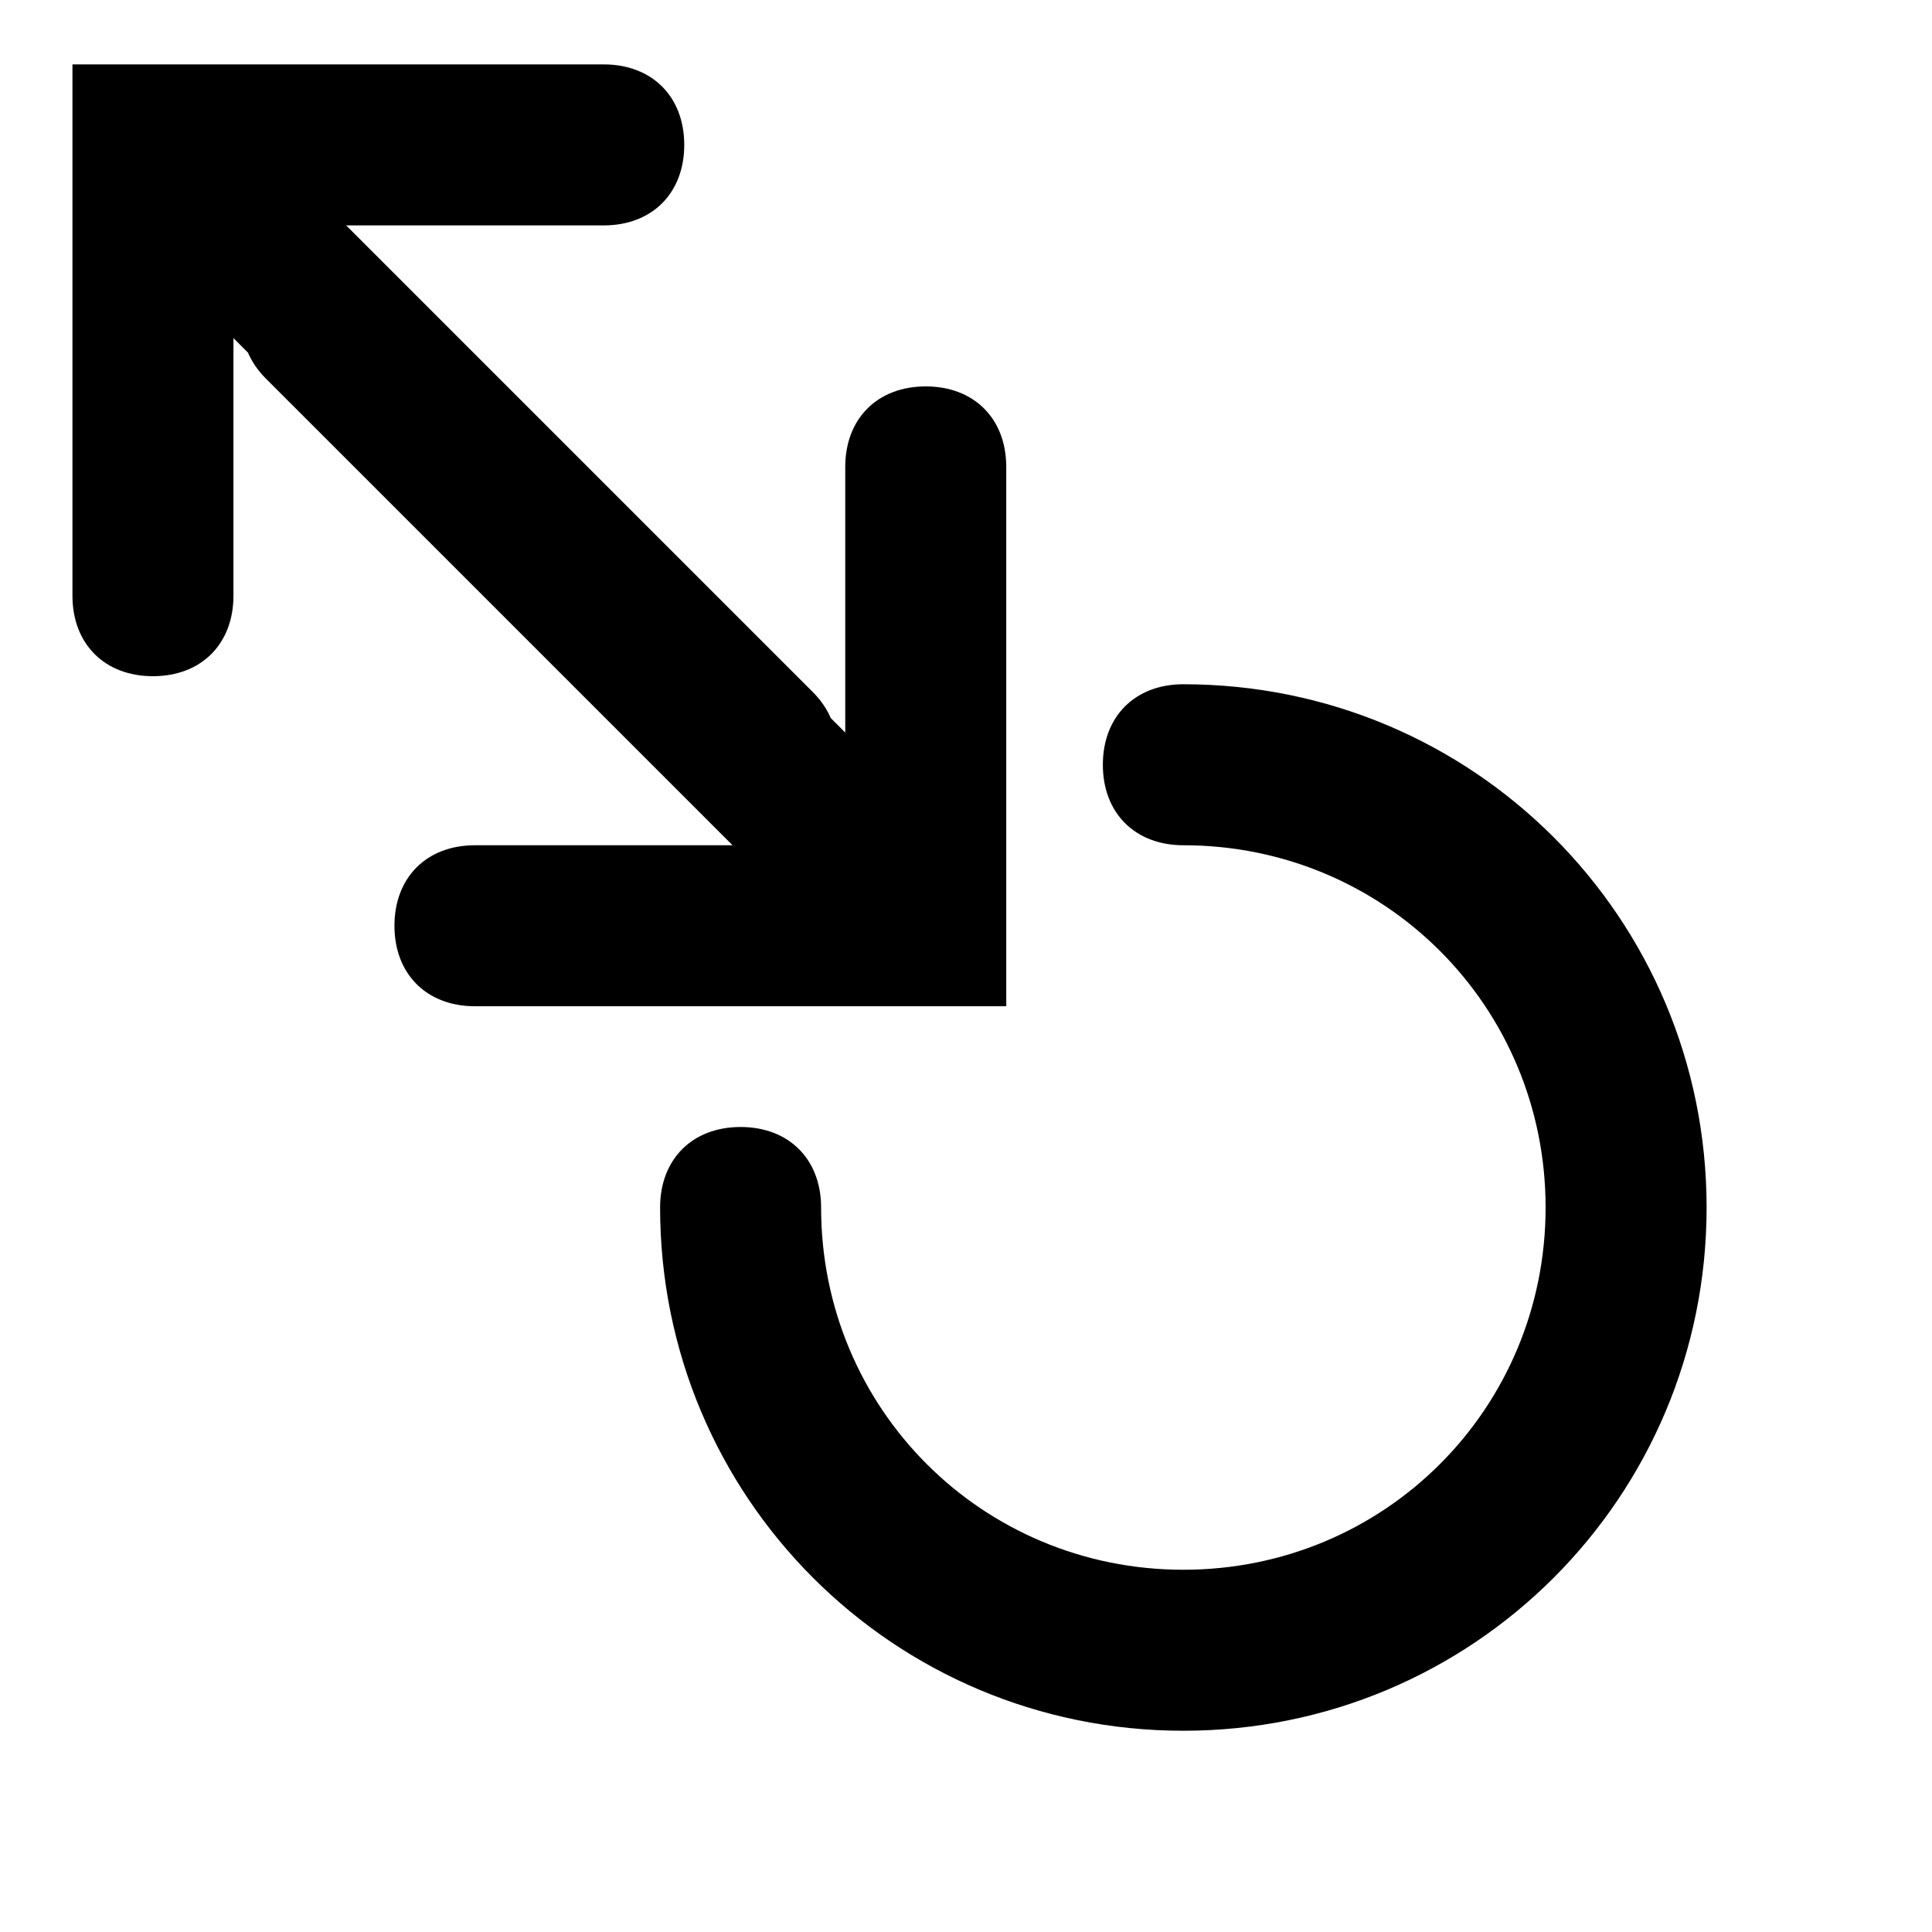
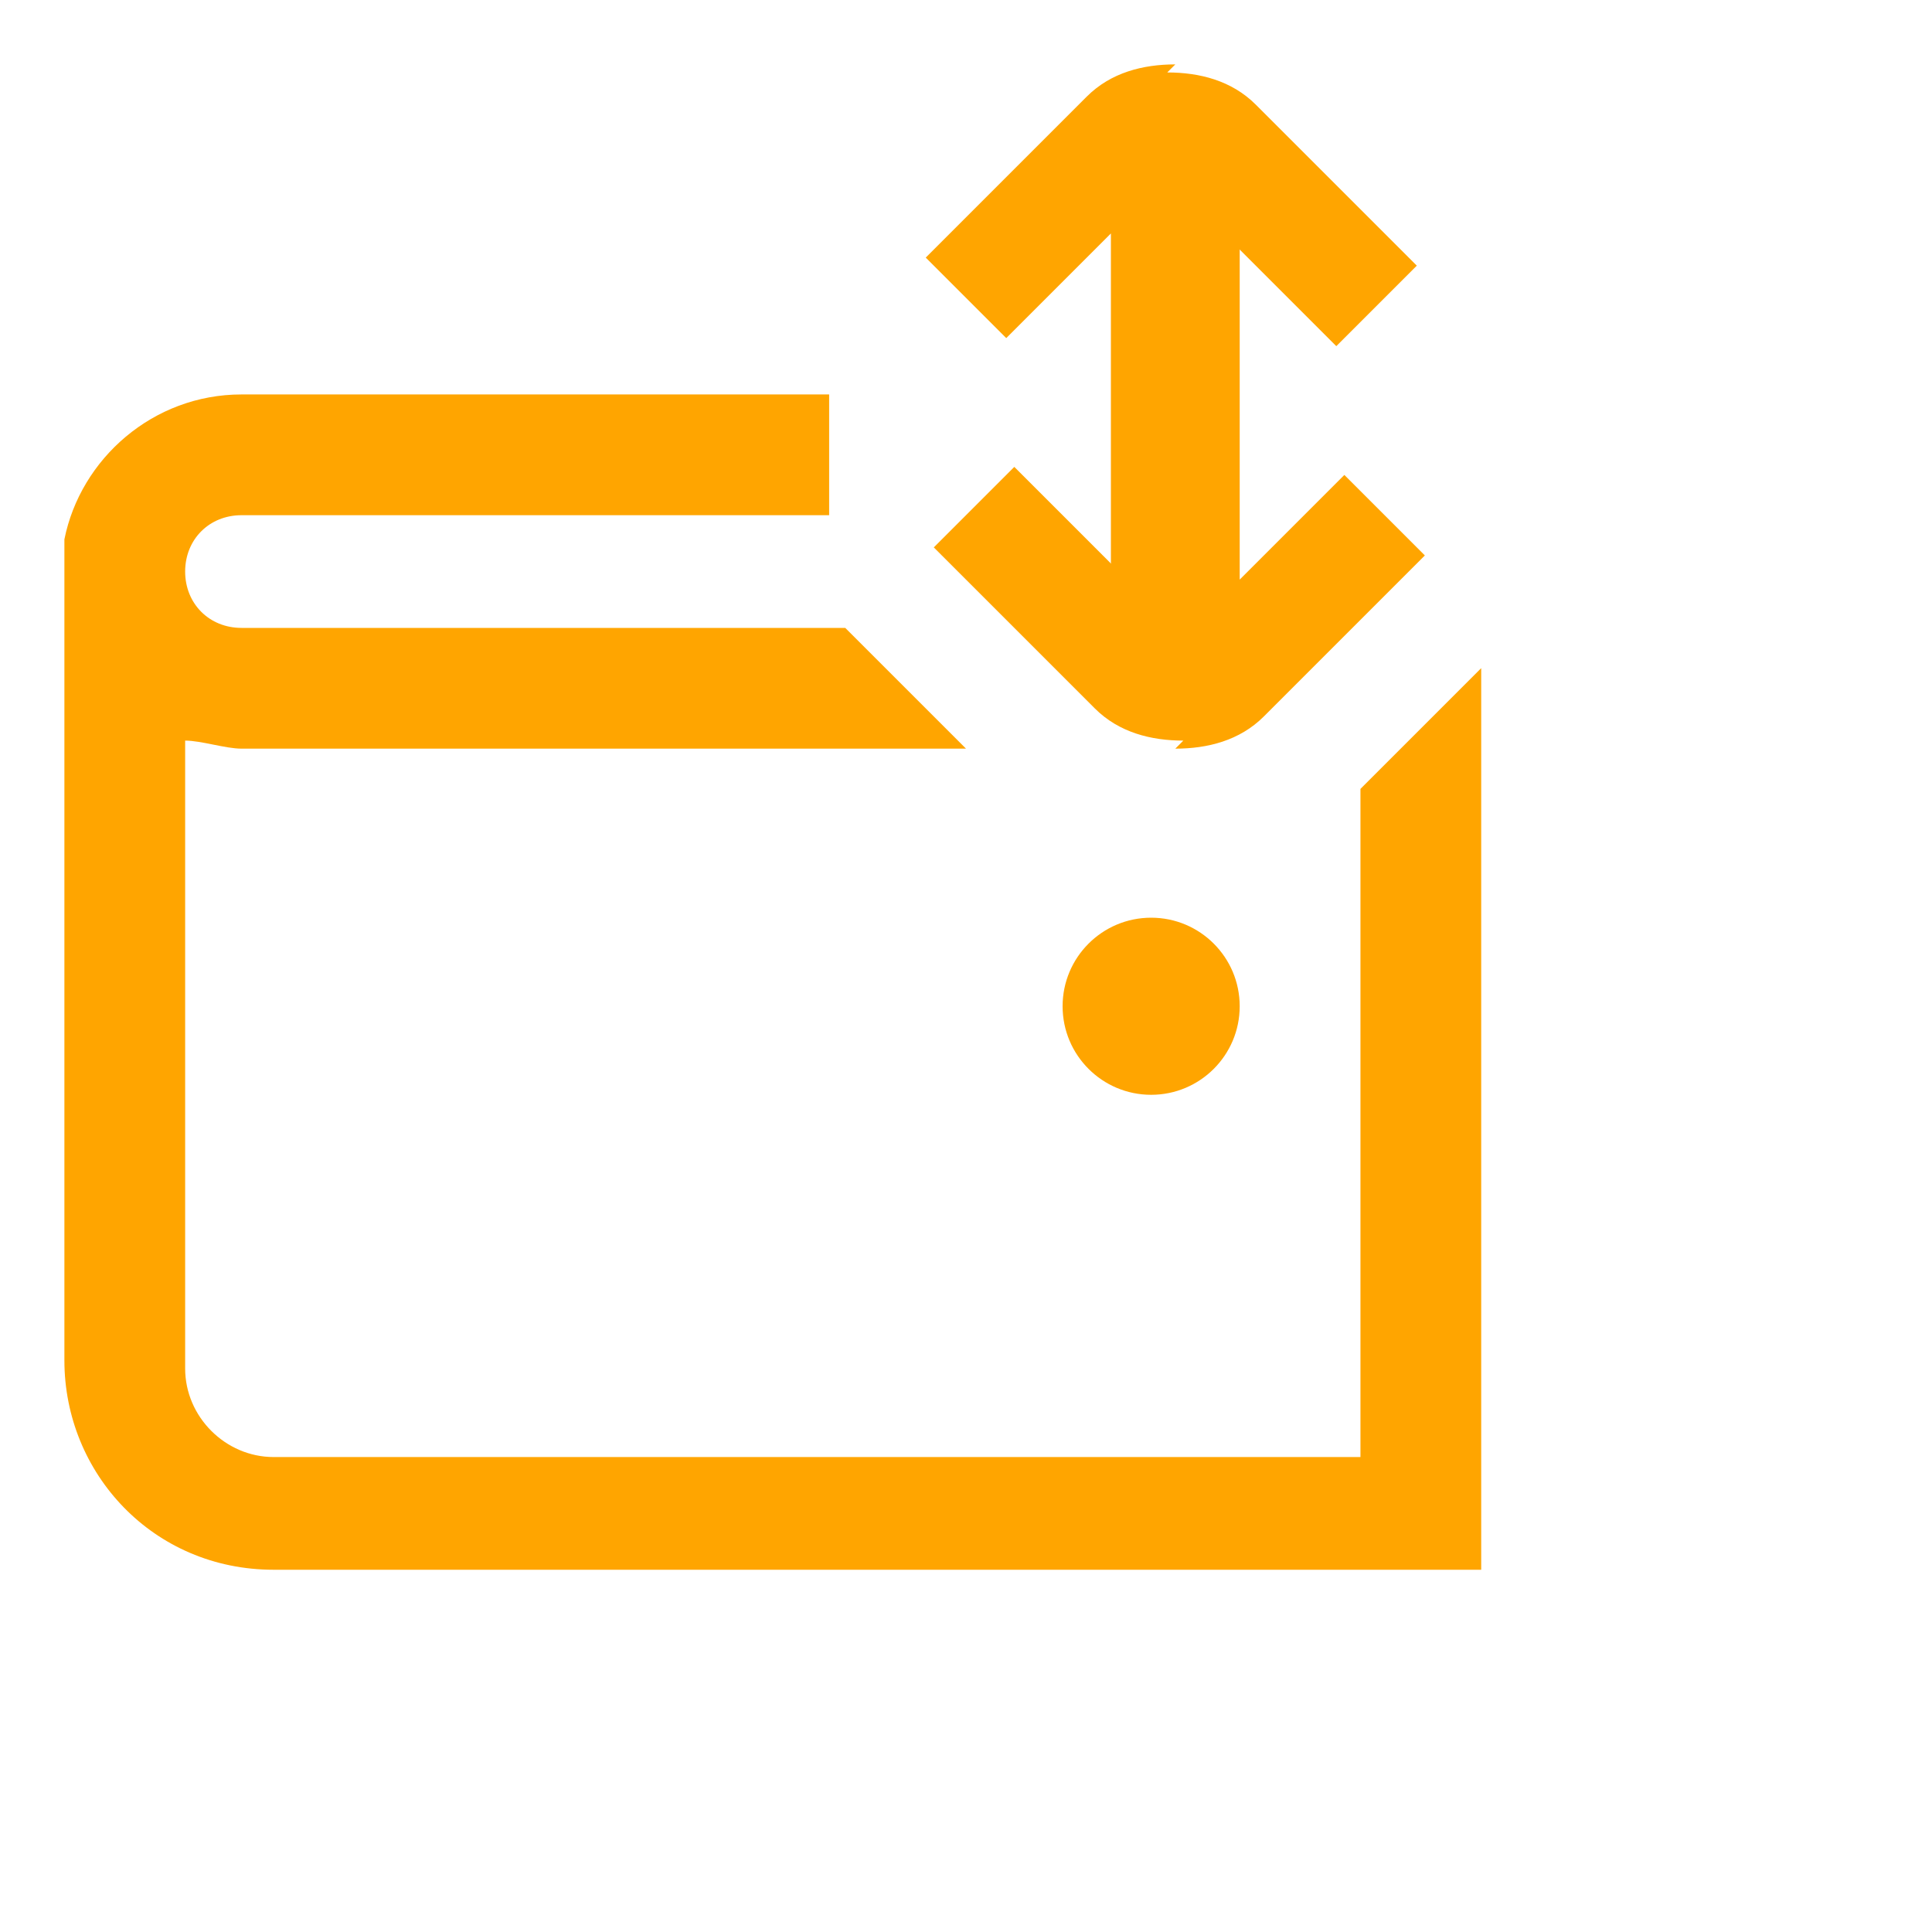
- <svg xmlns="http://www.w3.org/2000/svg" version="1.1" id="Ebene_1" x="0px" y="0px" viewBox="0 0 24 24" enable-background="new 0 0 24 24" xml:space="preserve">
-   <path d="M14.7,19.5c-2.5,0-4.5-2-4.5-4.5c0-0.6-0.4-1-1-1c-0.6,0-1,0.4-1,1c0,3.6,2.9,6.5,6.5,6.5s6.5-2.9,6.5-6.5s-2.9-6.5-6.5-6.5  c-0.6,0-1,0.4-1,1s0.4,1,1,1c2.5,0,4.5,2,4.5,4.5S17.2,19.5,14.7,19.5z M5.9,12.5c-0.6,0-1-0.4-1-1s0.4-1,1-1h3.2L7.4,8.8L3.3,4.7  c-0.4-0.4-0.4-1,0-1.4C3.5,3.1,3.7,3,4,3s0.5,0.1,0.7,0.3l4.1,4.1l1.7,1.7V5.8c0-0.6,0.4-1,1-1s1,0.4,1,1v6.7L5.9,12.5 M7.5,0.8  c0.6,0,1,0.4,1,1s-0.4,1-1,1H4.3L6,4.5l4.1,4.1c0.4,0.4,0.4,1,0,1.4c-0.2,0.2-0.4,0.3-0.7,0.3S8.9,10.2,8.7,10L4.6,5.9L2.9,4.2v3.2  c0,0.6-0.4,1-1,1s-1-0.4-1-1V0.8L7.5,0.8" />
+ <svg xmlns="http://www.w3.org/2000/svg" id="Ebene_1" version="1.1" viewBox="0 0 24 24">
+   <defs>
+     <style>
+       .st0 {
+         fill: orange;
+       }
+     </style>
+   </defs>
+   <circle class="st0" cx="14.3" cy="12.5" r="1.1" />
+   <path class="st0" d="M16.9,9.8v8.3H3.4c-.6,0-1.1-.5-1.1-1.1v-7.8c.2,0,.5.1.7.1h9l-1.5-1.5H3c-.4,0-.7-.3-.7-.7s.3-.7.7-.7h7.3v-1.5H3c-1.1,0-2,.8-2.2,1.8h0v10.2c0,1.4,1.1,2.6,2.6,2.6h15v-11.2l-1.5,1.5h0Z" />
+   <g>
+     <path class="st0" d="M14.6,9.3c.4,0,.8-.1,1.1-.4l2-2-1-1-1.3,1.3V2h-1.5v5.1l-1.3-1.3-1,1,2,2c.3.3.7.4,1.1.4h0Z" />
+     <path class="st0" d="M14.6.8c-.4,0-.8.1-1.1.4l-2,2,1,1,1.3-1.3v5.1h1.5V3l1.3,1.3,1-1-2-2c-.3-.3-.7-.4-1.1-.4h0Z" />
+   </g>
</svg>
